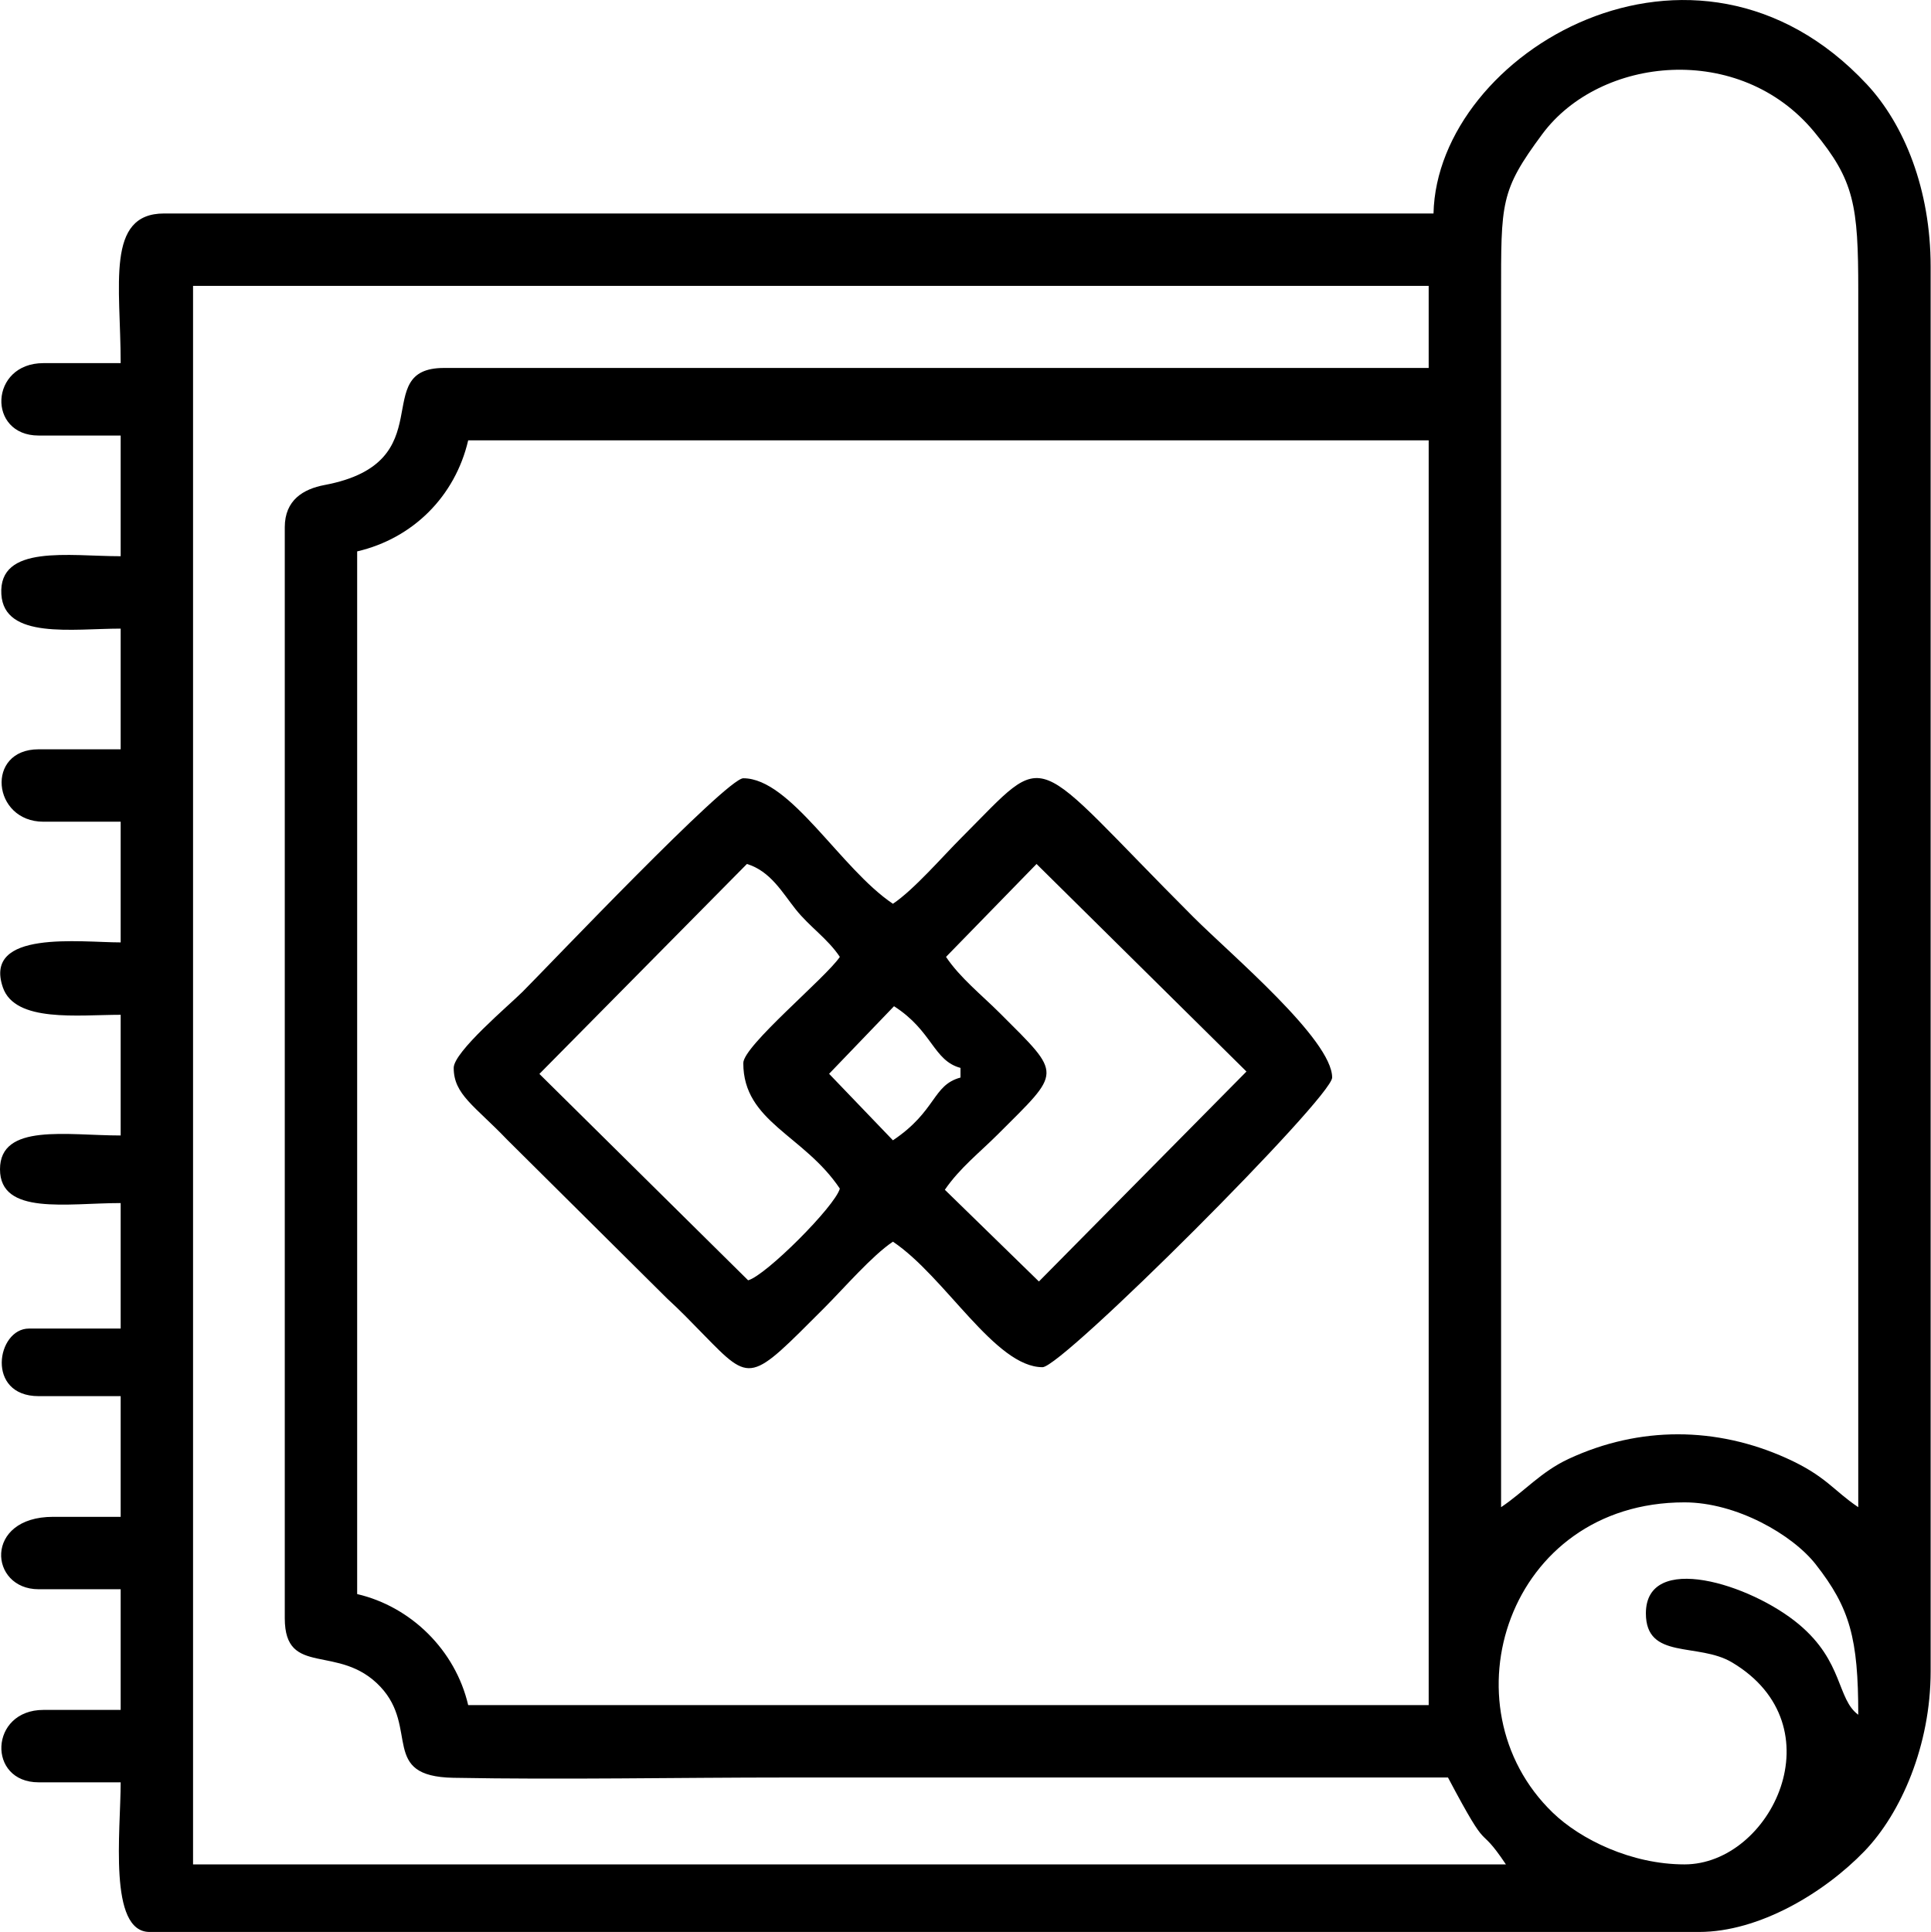
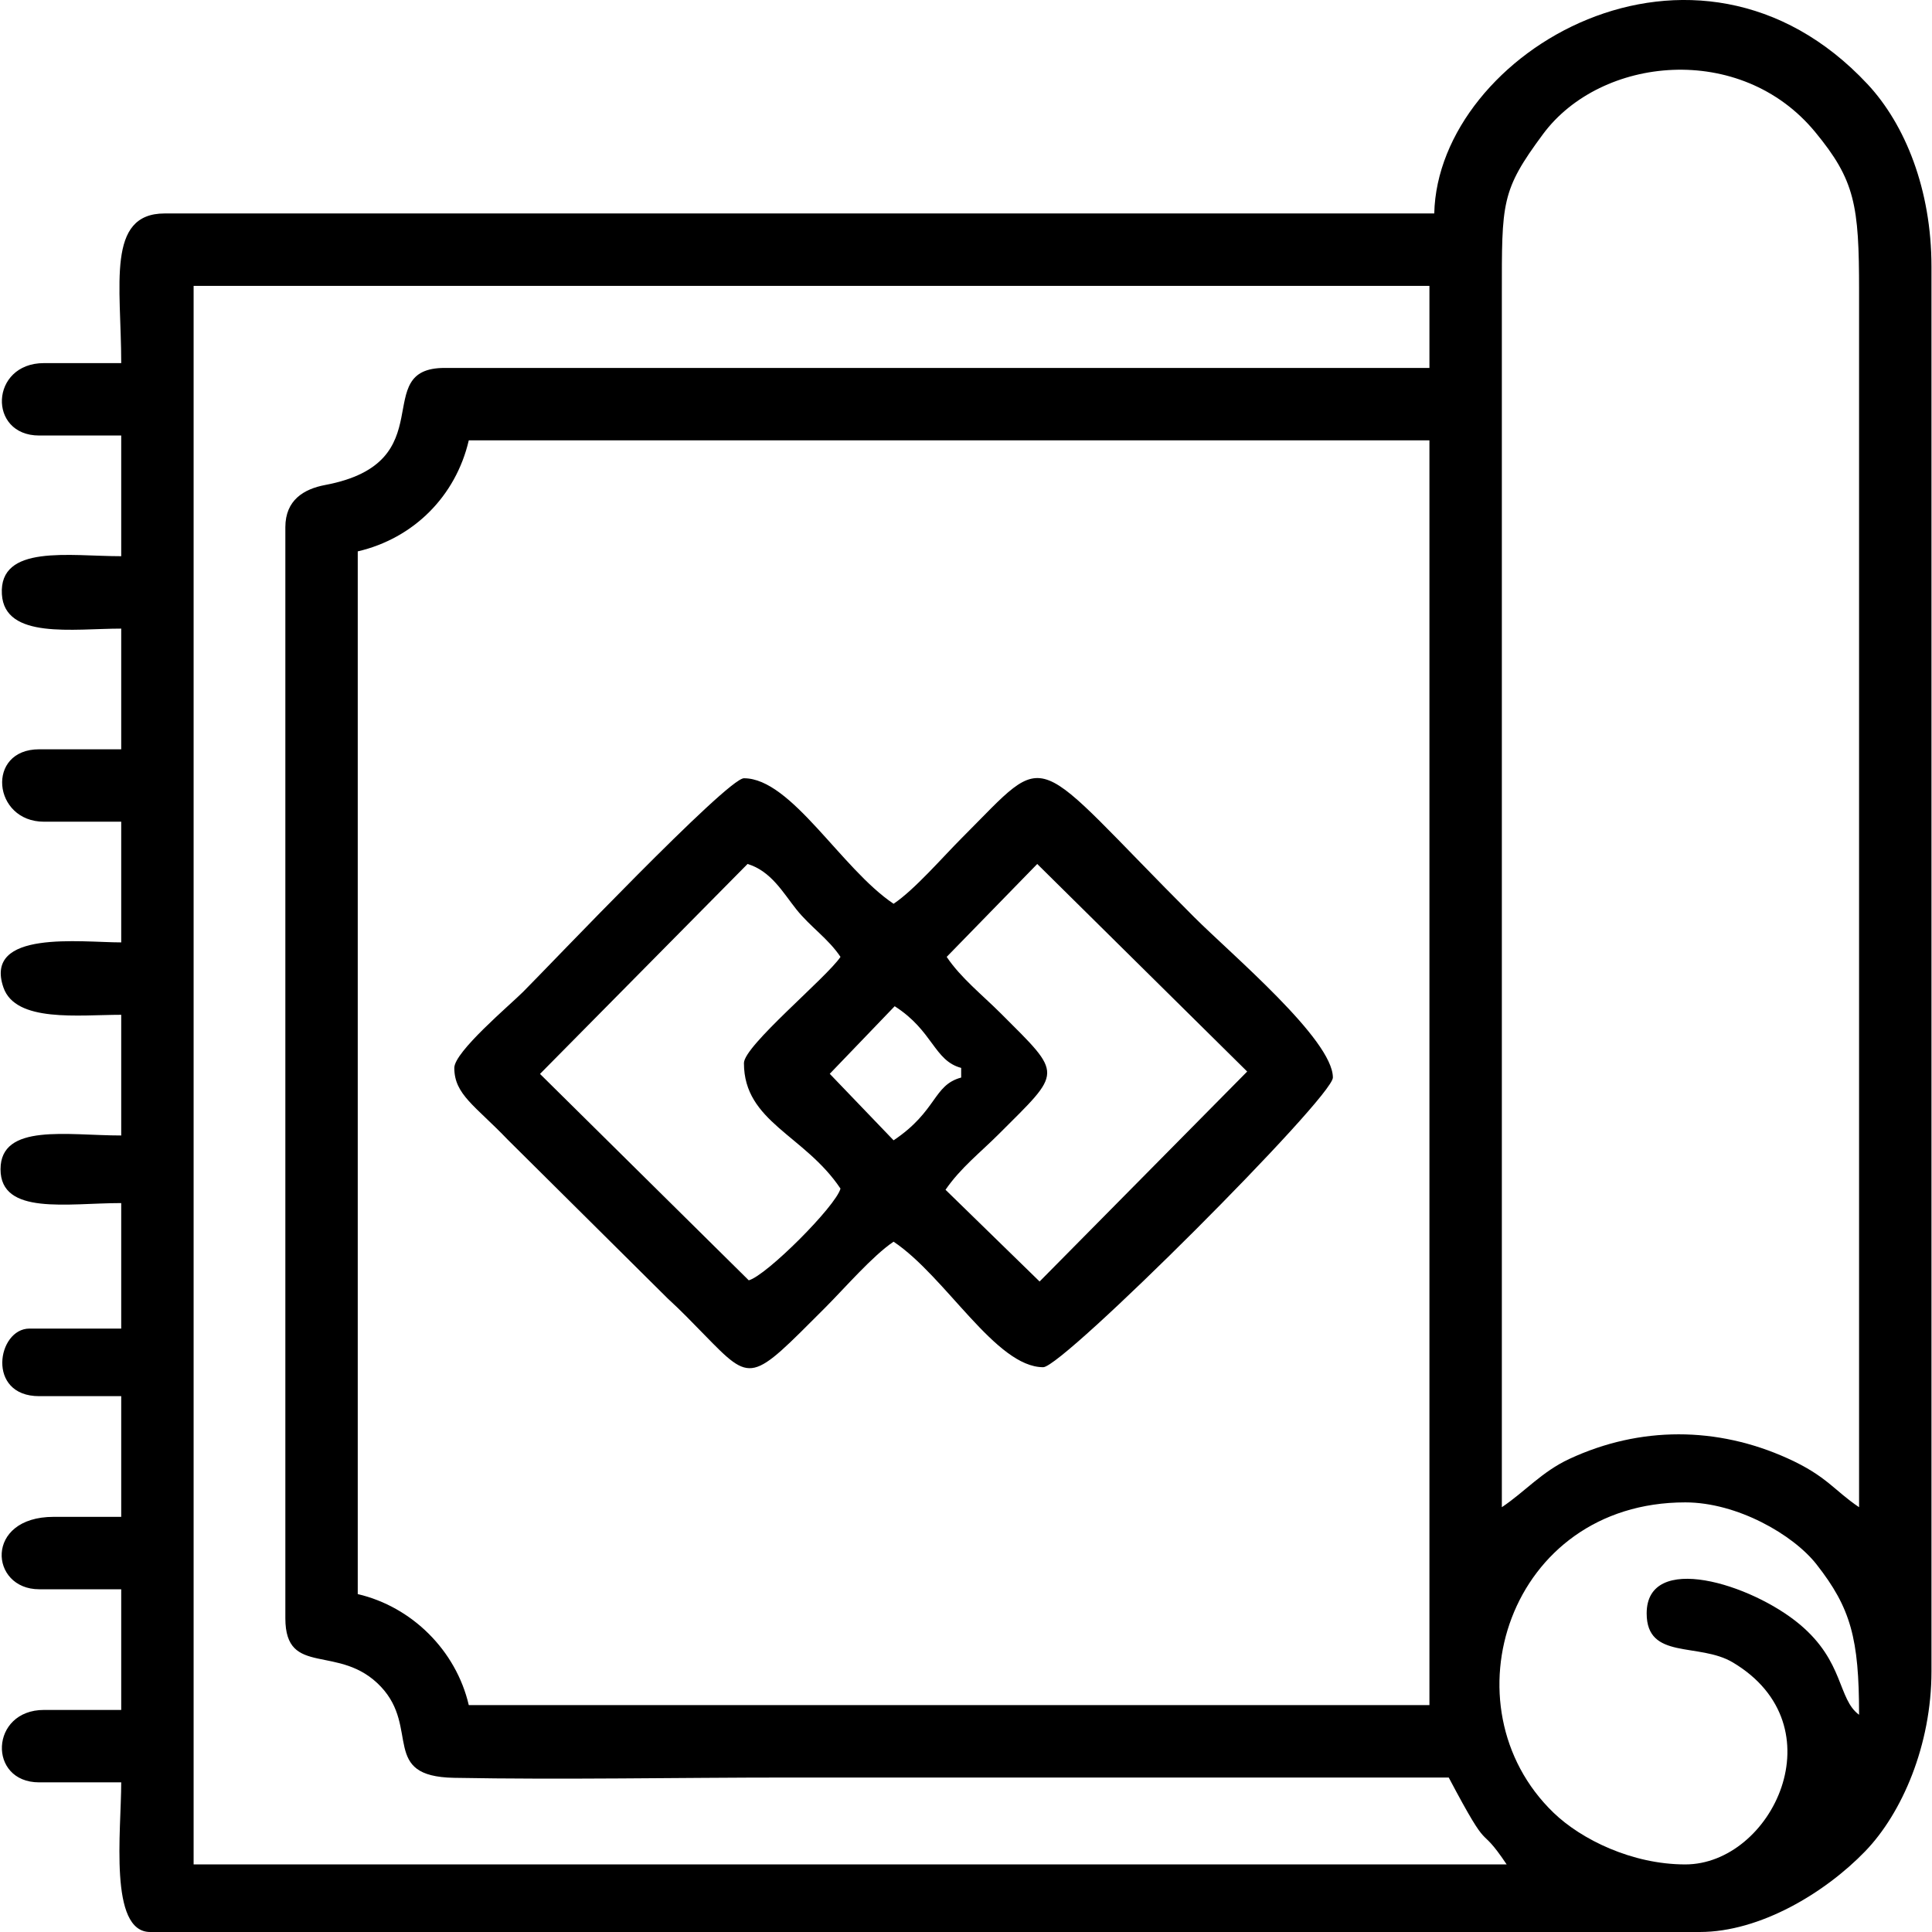
- <svg xmlns="http://www.w3.org/2000/svg" xml:space="preserve" width="12.002mm" height="12.009mm" version="1.1" style="shape-rendering:geometricPrecision; text-rendering:geometricPrecision; image-rendering:optimizeQuality; fill-rule:evenodd; clip-rule:evenodd" viewBox="0 0 4840.97 4843.63">
-   <defs>
-     <style type="text/css">
-    
-     .fil0 {fill:black}
-    
-   </style>
-   </defs>
+ <svg xmlns="http://www.w3.org/2000/svg" xml:space="preserve" width="48" height="48" version="1.1" style="shape-rendering:geometricPrecision; text-rendering:geometricPrecision; image-rendering:optimizeQuality; fill-rule:evenodd; clip-rule:evenodd" viewBox="0 0 4840.97 4843.63">
  <g id="Layer_x0020_1">
    <path class="fil0" d="M895.56 1382.35c140.08,-32.63 245.75,-138.34 278.38,-278.38l2408.39 0 0 3170.85 -2408.39 0c-32.02,-137.42 -143.02,-246.8 -278.38,-278.34l0 -2614.13zm1183.34 1309.75l162.79 -169.44c96.56,61.71 98.41,136.41 166.7,154.64l0 24.2c-70.54,18.84 -59.85,83.97 -169.44,157.34l-160.04 -166.74zm293.18 -293.14l227 -232.93 526.35 520.38 -520.42 526.39 -235.87 -229.98c37.79,-54.97 87.16,-93.21 133.06,-139.11 160.24,-160.28 162.5,-146.13 6.05,-302.58 -46.83,-46.79 -100.95,-89.58 -136.17,-142.18zm-508.32 266.24c0,147.66 151.73,179.81 242.08,314.68 -11.82,44.17 -185.78,218.12 -229.98,229.94l-523.37 -517.44 520.38 -526.39c59.09,17.99 88.98,72.04 122.21,113.74 35.53,44.53 79.74,72.92 110.76,119.23 -34.81,51.95 -242.08,222.88 -242.08,266.24zm-726.12 12.1c0,66.91 52.64,94.94 134.35,180.33l400.83 397.89c33.03,30.25 59.65,57.96 91.23,90.31 120.44,123.46 116.56,119.47 302.42,-66.43 49.69,-49.69 119.75,-131.08 172.47,-166.42 131.41,88.01 256.32,314.68 375.18,314.68 49.81,0 726.16,-676.35 726.16,-726.16 0,-95.19 -253.45,-307.9 -347.96,-402.41 -419.71,-419.67 -354.33,-426.28 -580.92,-199.69 -49.69,49.69 -119.71,131.08 -172.47,166.42 -131.41,-88.01 -256.32,-314.68 -375.18,-314.68 -41.83,0 -489.28,471.13 -553.7,535.55 -32.83,32.83 -172.43,150.16 -172.43,190.62zm2989.31 1367.58c0,117.61 130.64,72.08 215.99,122.9 266.76,158.75 98.13,506.43 -119.19,506.43 -133.06,0 -260.43,-62.32 -330.25,-129.63 -276.2,-266.44 -113.14,-778.03 330.25,-778.03 130.16,0 270.56,80.91 328.88,155.2 86.11,109.71 106.84,186.1 106.84,377.28 -53.89,-39.49 -36.95,-132.94 -148.67,-226.55 -121.69,-101.96 -383.85,-182.91 -383.85,-27.59zm-363.08 -266.24l0 -3037.75c0,-233.69 -2.26,-262.41 103.41,-404.87 144.96,-195.33 494.93,-231.84 681.92,-5.28 100.23,121.4 110.31,183.48 110.27,398.05l0 3049.85c-62.56,-41.91 -80.71,-78.09 -179.81,-122.77 -175.97,-79.42 -368.65,-80.99 -546.44,1.69 -69.45,32.31 -111.84,82.56 -169.36,121.08zm-3049.81 -2456.83l0 2735.17c0,150.48 135.72,61.47 239.66,171.78 98.13,104.14 -1.9,224.94 183.19,228.33 276.04,5.08 558.9,-0.73 835.79,-0.73 552.69,0 1105.34,0 1658.02,0 110.23,208.28 70.22,105.83 145.24,217.84l-3291.89 0 0 -3957.51 3098.25 0 0 205.74 -2468.89 0c-190.94,0 0.69,237.08 -299.6,293.47 -53.12,10 -99.78,37.63 -99.78,105.92zm2880.37 -786.66l-3182.95 0c-147.06,0 -108.9,180.17 -108.9,375.18l-193.64 0c-135.52,0 -141.57,181.54 -12.14,181.54l205.78 0 0 302.58c-129.75,0 -306.65,-30.49 -299.19,95.35 6.74,113.78 178.88,86.15 299.19,86.15l0 302.58 -205.78 0c-134.11,0 -116.52,181.54 12.14,181.54l193.64 0 0 302.58c-101.16,0 -345.41,-32.35 -295.36,112.89 30.53,88.69 188.56,68.61 295.36,68.61l0 302.58c-135.04,0 -302.58,-31.58 -302.58,84.7 0,116.32 167.54,84.74 302.58,84.74l0 314.64 -229.98 0c-80.99,0 -108.94,169.44 24.2,169.44l205.78 0 0 302.58 -169.44 0c-174.4,0 -160.53,181.54 -36.34,181.54l205.78 0 0 302.54 -193.64 0c-135.52,0 -141.57,181.54 -12.14,181.54l205.78 0c0,122.17 -31.66,375.18 72.6,375.18l3884.87 0c151.05,0 314.04,-98.09 414.83,-202.43 92.36,-95.67 166.09,-266.4 166.09,-451.09l0 -3521.83c0,-192.91 -65.95,-356.18 -160.12,-457.1 -431.28,-461.98 -1077.42,-79.98 -1086.42,323.96z" />
  </g>
</svg>
